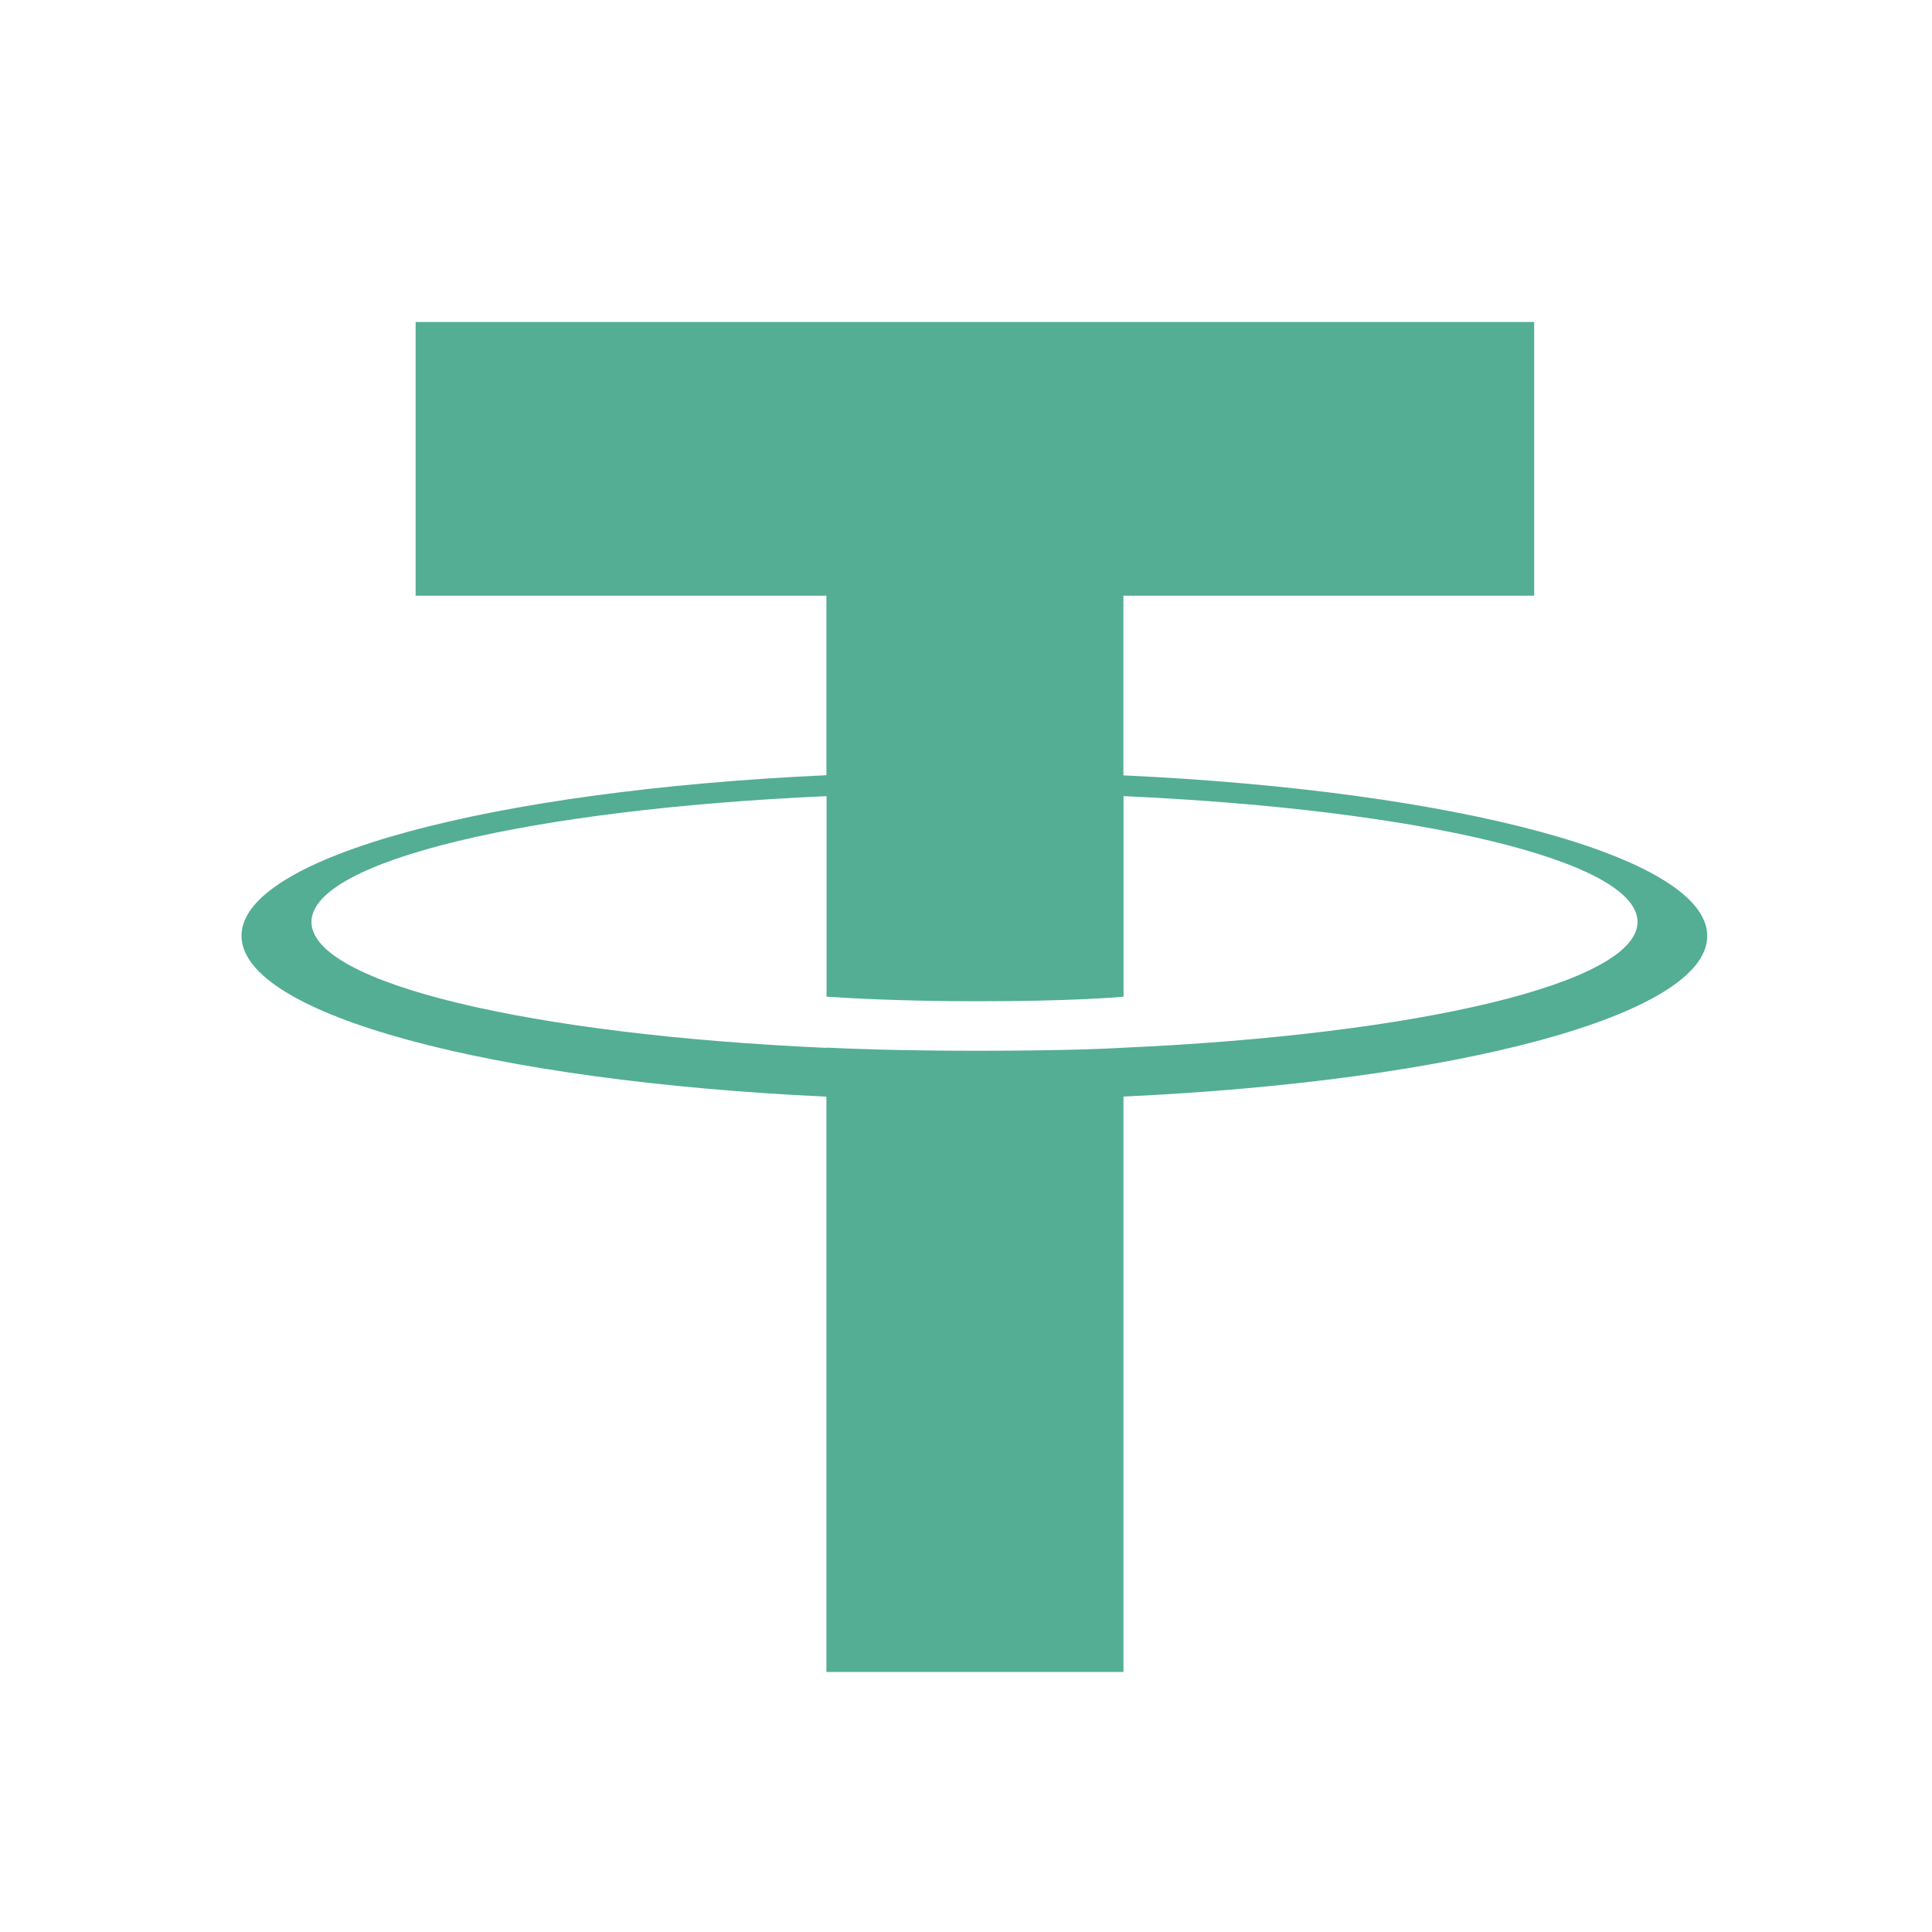
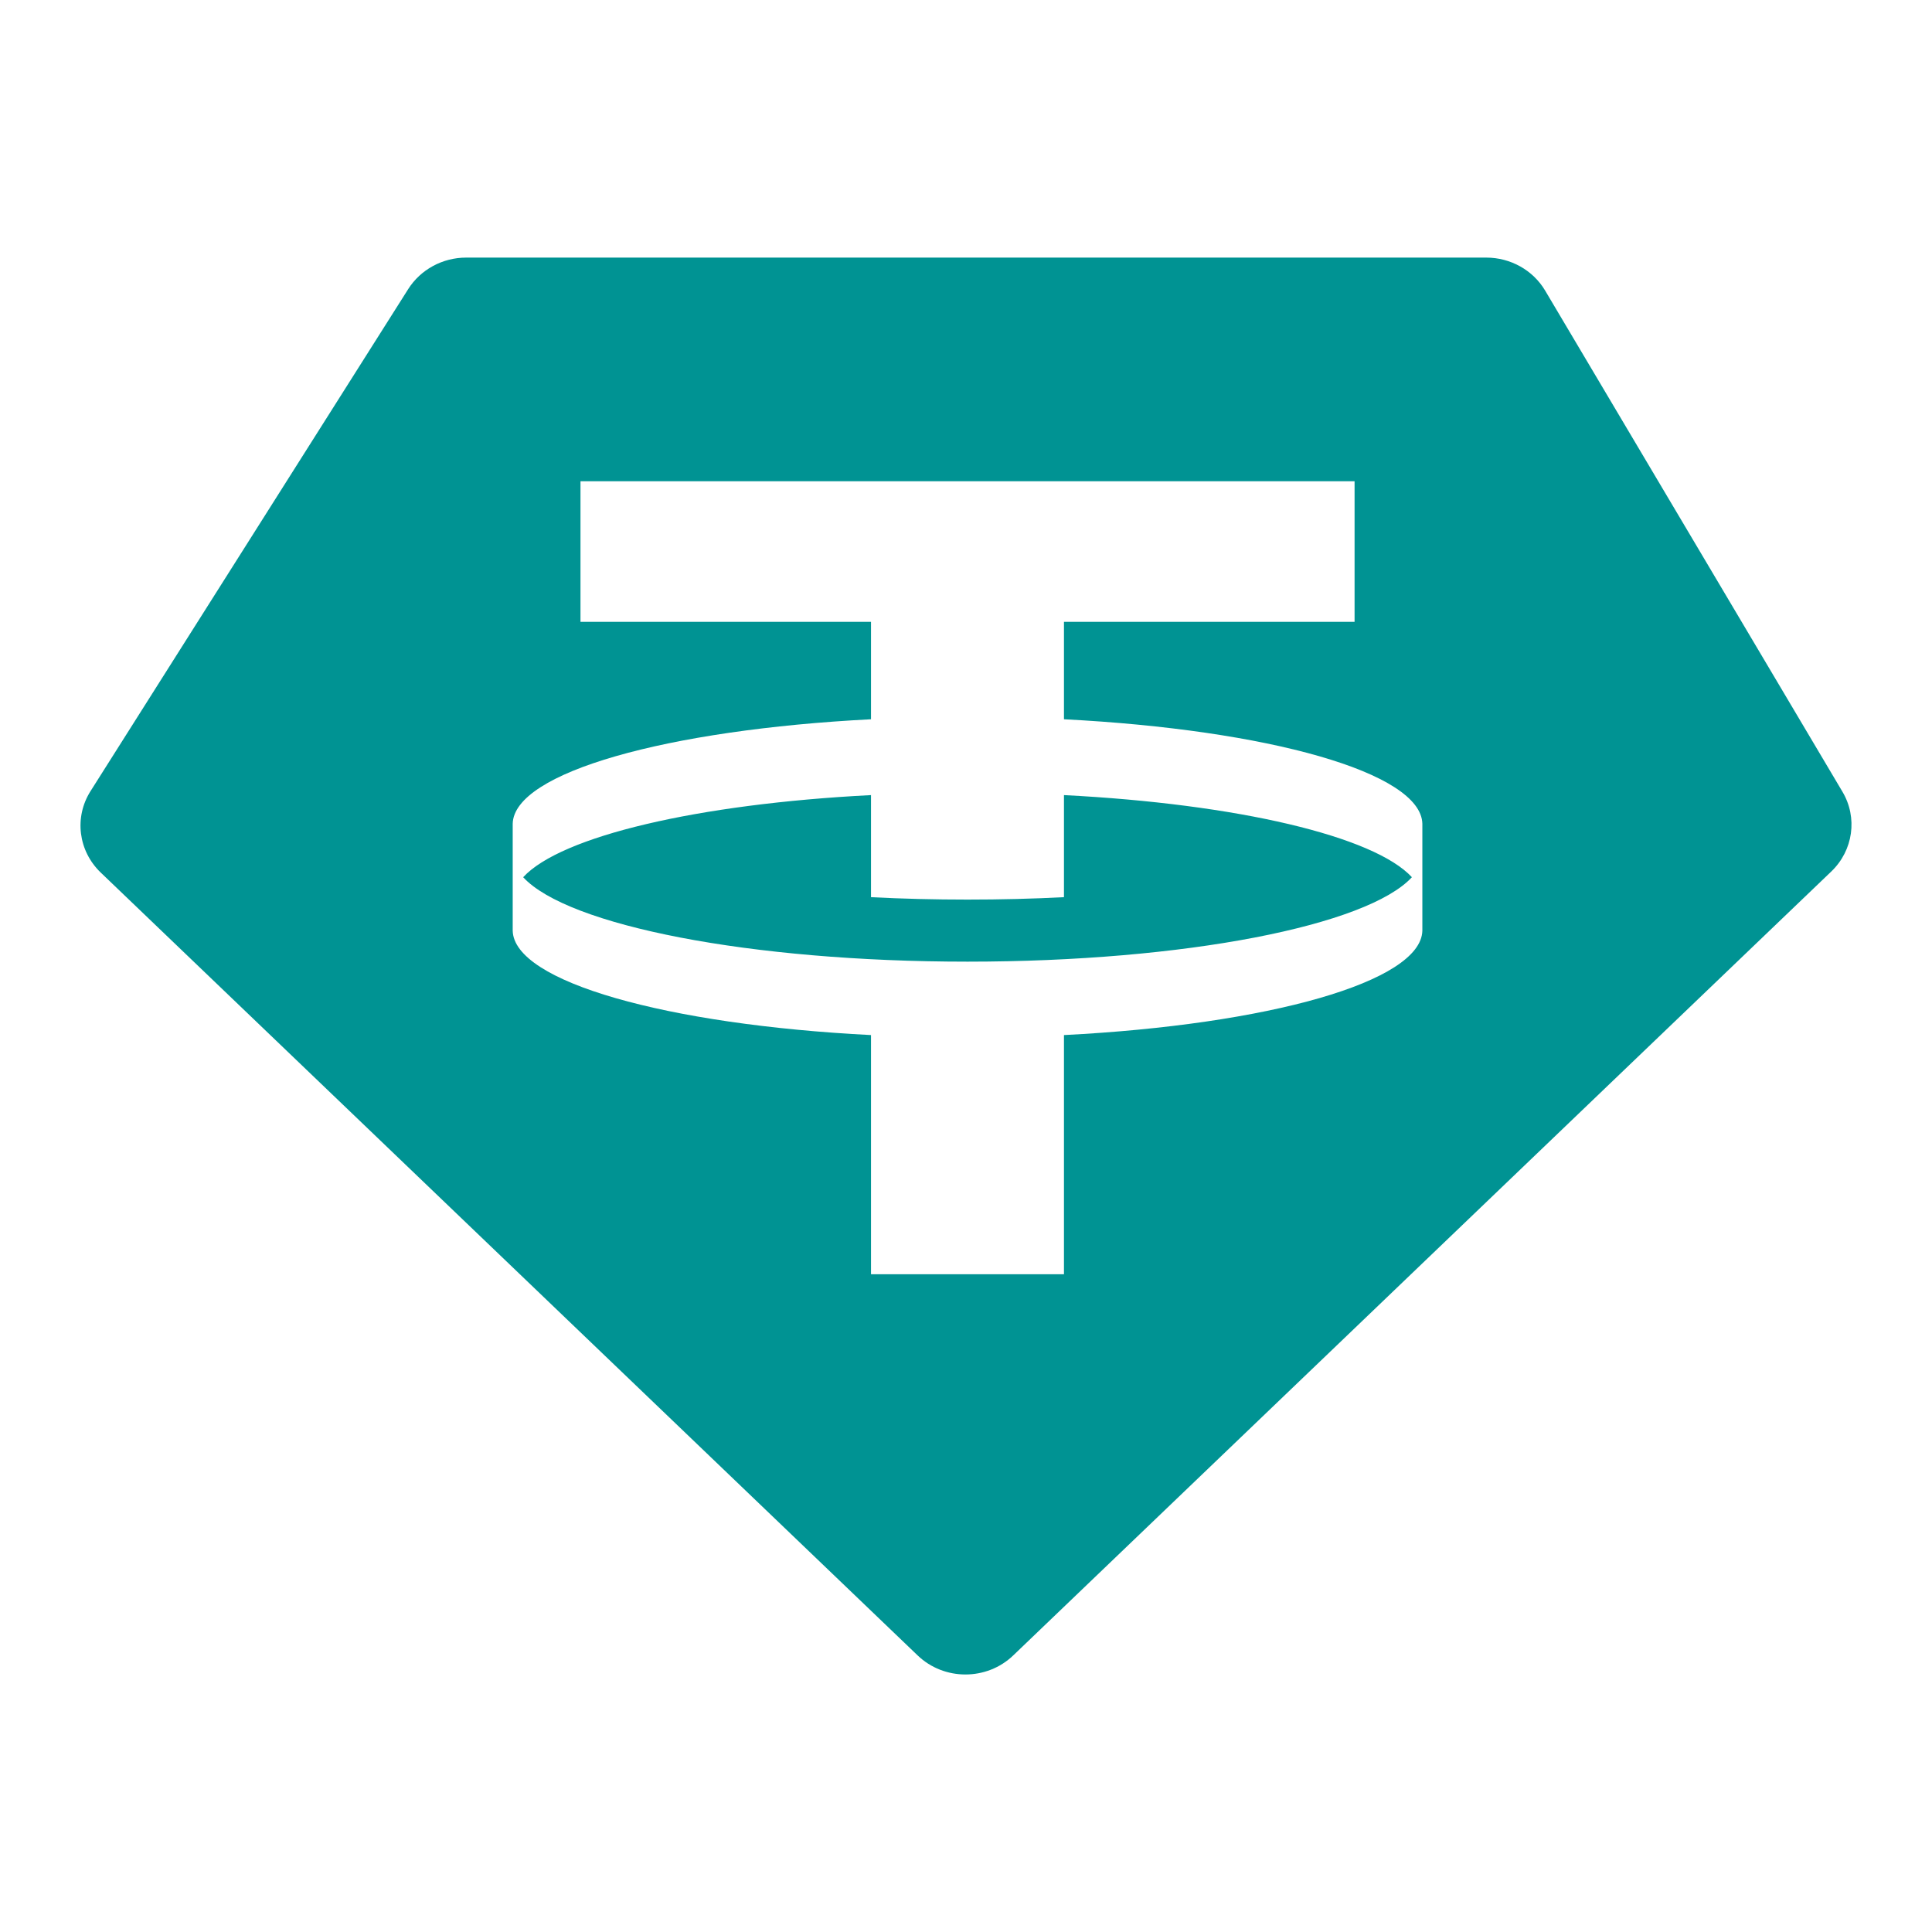
<svg xmlns="http://www.w3.org/2000/svg" width="24" height="24" viewBox="0 0 24 24" fill="none">
-   <path fill-rule="evenodd" clip-rule="evenodd" d="M13.955 7.4V9.631L13.956 9.632C18.096 9.823 21.208 10.644 21.208 11.627C21.208 12.61 18.096 13.431 13.956 13.622V20.77H10.266V13.623C6.12 13.431 3 12.609 3 11.625C3 10.641 6.119 9.82 10.266 9.63V7.4H5.163V4H19.058V7.4H13.955ZM13.956 13.015V13.017L13.957 13.015C17.612 12.852 20.342 12.213 20.342 11.452C20.342 10.691 17.614 10.053 13.957 9.89V12.381C13.852 12.391 13.28 12.438 12.142 12.438C11.194 12.438 10.508 12.398 10.268 12.381V9.89C6.604 10.053 3.869 10.69 3.869 11.453C3.869 12.217 6.604 12.855 10.268 13.017V13.014C10.504 13.026 11.174 13.053 12.126 13.053C13.317 13.053 13.852 13.021 13.956 13.015Z" fill="#53AE94" />
+   <path fill-rule="evenodd" clip-rule="evenodd" d="M5.791 3.2H18.463C18.765 3.2 19.045 3.357 19.195 3.611L22.887 9.834C23.079 10.157 23.022 10.564 22.749 10.826L12.587 20.564C12.258 20.88 11.728 20.88 11.399 20.564L1.251 10.839C0.972 10.571 0.919 10.152 1.125 9.827L5.071 3.591C5.225 3.348 5.498 3.2 5.791 3.2ZM16.827 5.978V7.725H13.217V8.935C15.752 9.065 17.654 9.596 17.669 10.233L17.669 11.561C17.654 12.197 15.752 12.729 13.217 12.858V15.829H10.82V12.858C8.285 12.729 6.383 12.197 6.369 11.561L6.369 10.233C6.383 9.596 8.285 9.065 10.82 8.935V7.725H7.211V5.978H16.827ZM12.019 11.946C14.724 11.946 16.986 11.497 17.539 10.897C17.07 10.388 15.372 9.987 13.217 9.877V11.145C12.831 11.165 12.43 11.175 12.019 11.175C11.608 11.175 11.207 11.165 10.82 11.145V9.877C8.665 9.987 6.968 10.388 6.499 10.897C7.052 11.497 9.313 11.946 12.019 11.946Z" fill="#009393" />
</svg>
